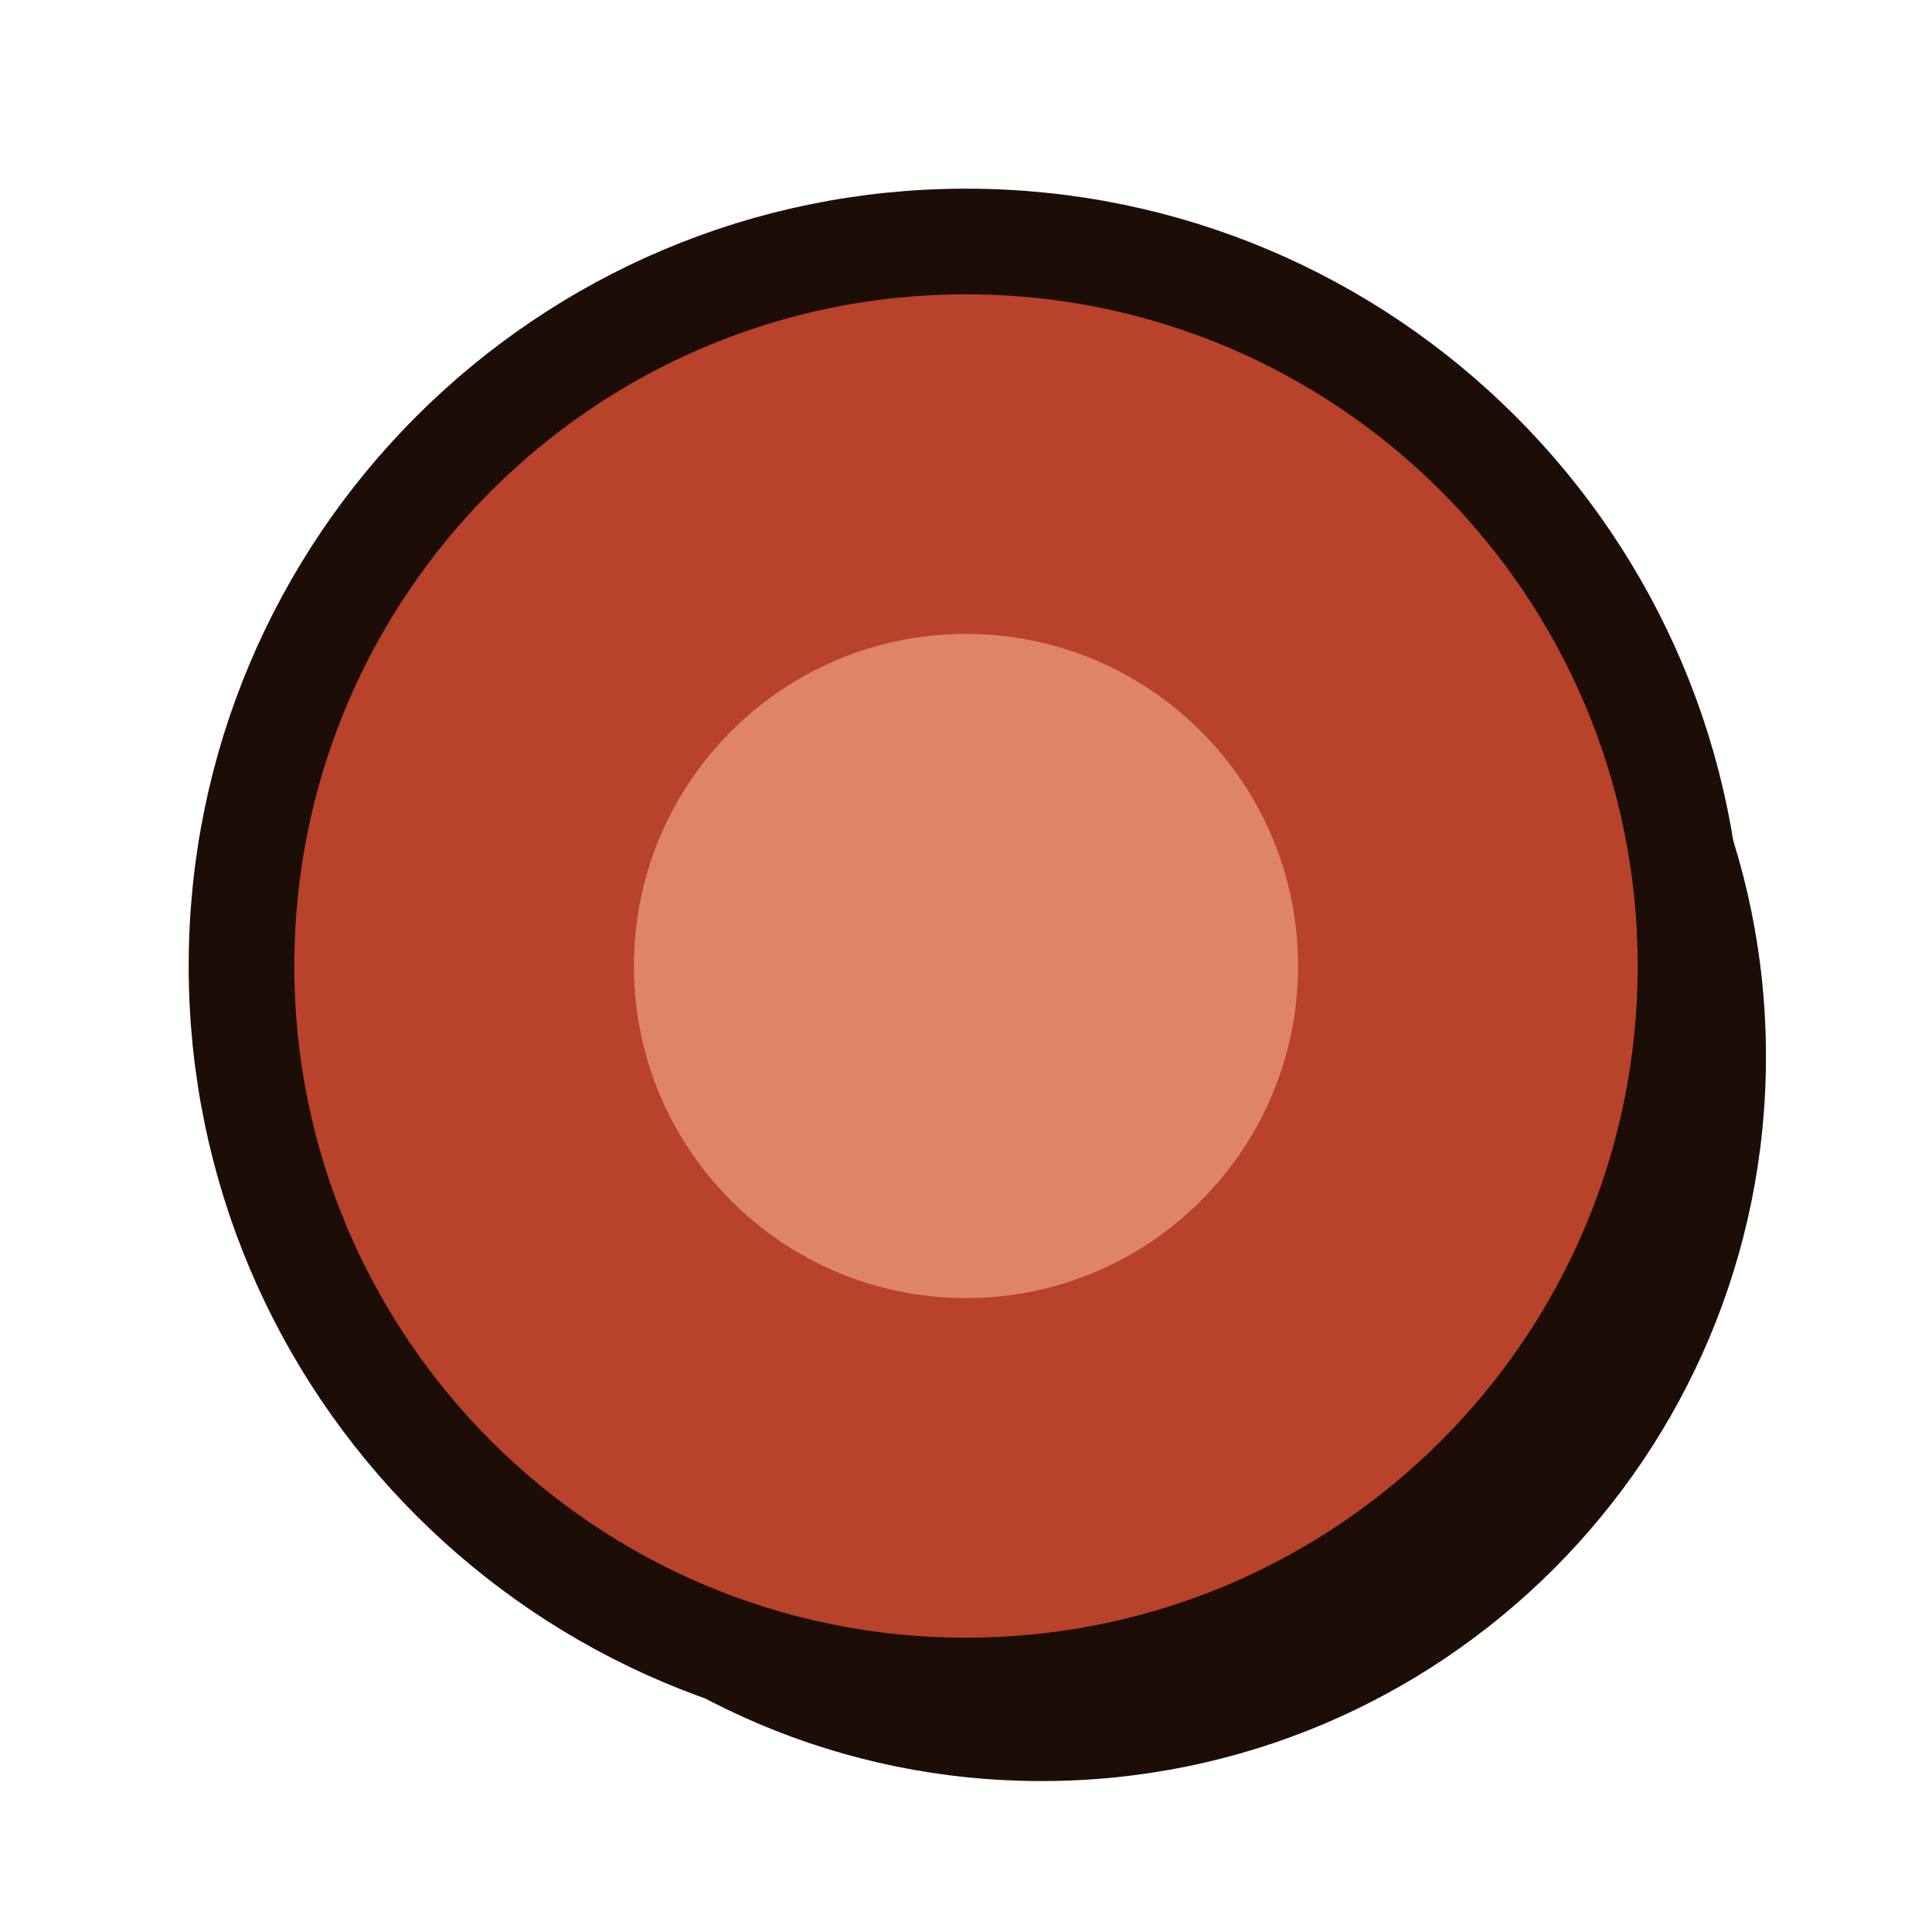
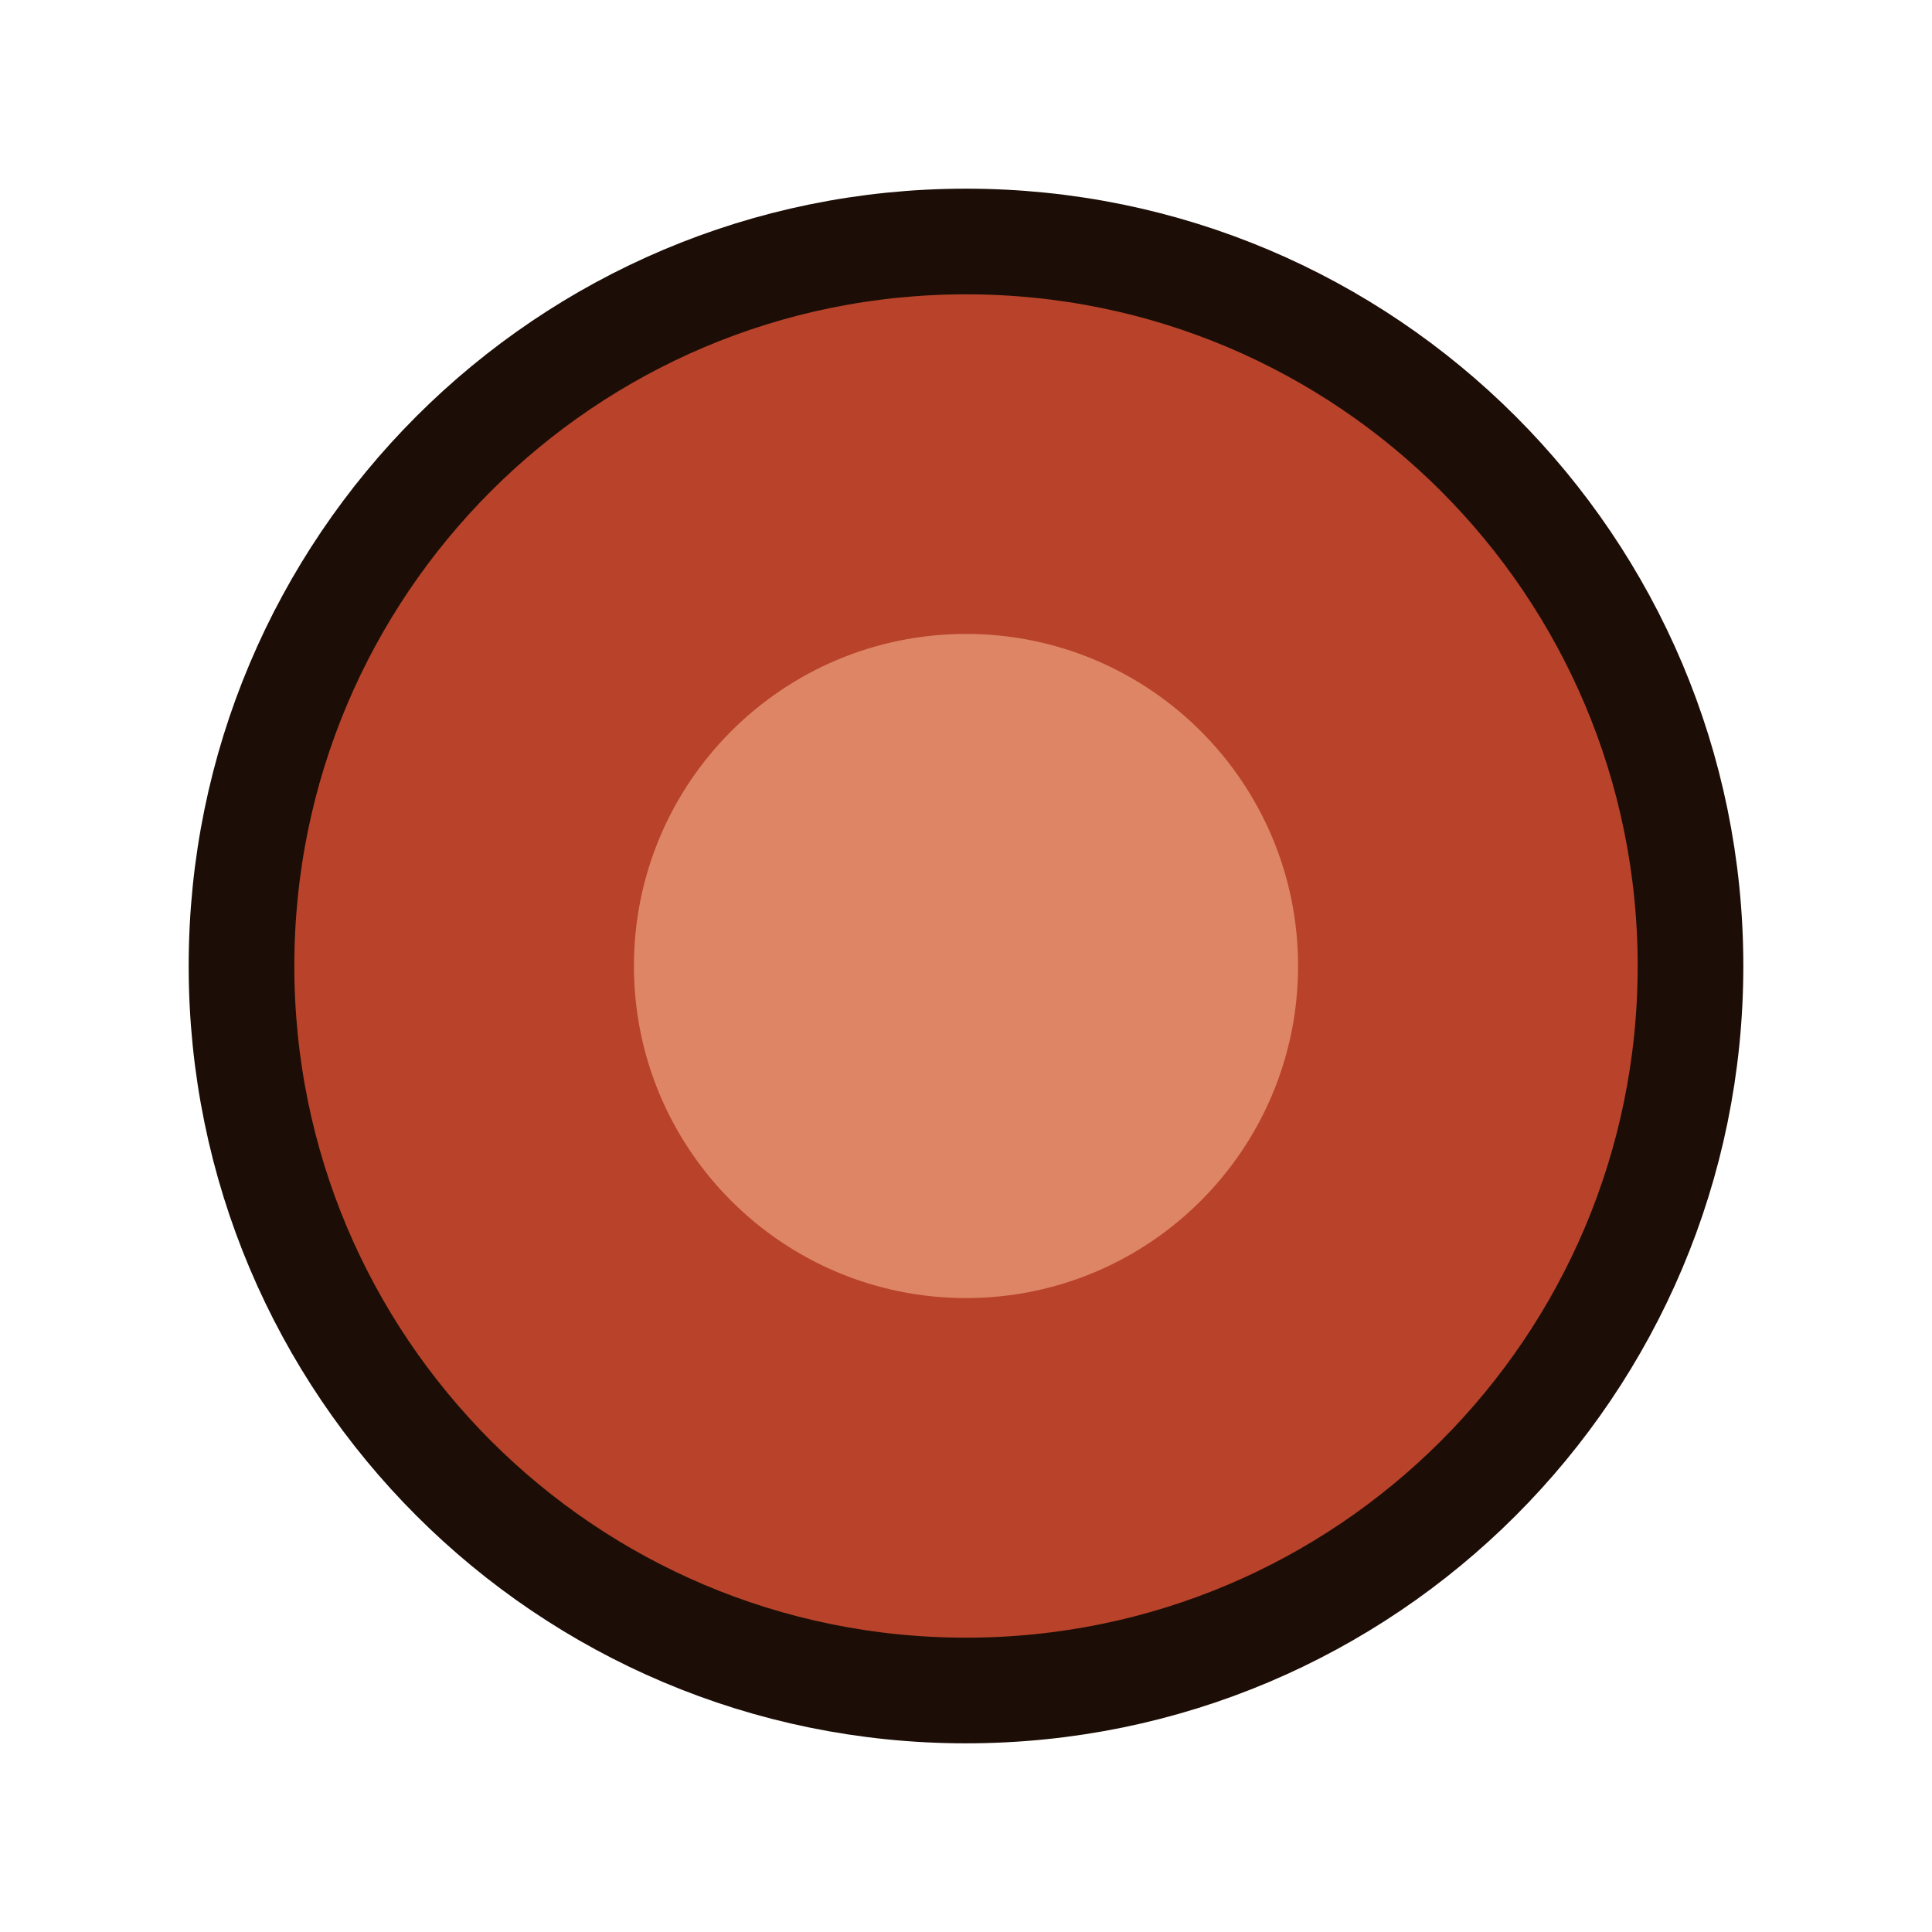
<svg xmlns="http://www.w3.org/2000/svg" viewBox="0 0 64 64">
-   <circle cx="34.5" cy="35" r="24" fill="#1c0e06" />
  <circle cx="32" cy="32" r="24" fill="#b8432a" stroke="#1c0e06" stroke-width="3.5" />
  <circle cx="32" cy="32" r="11" fill="#de8566" />
</svg>
